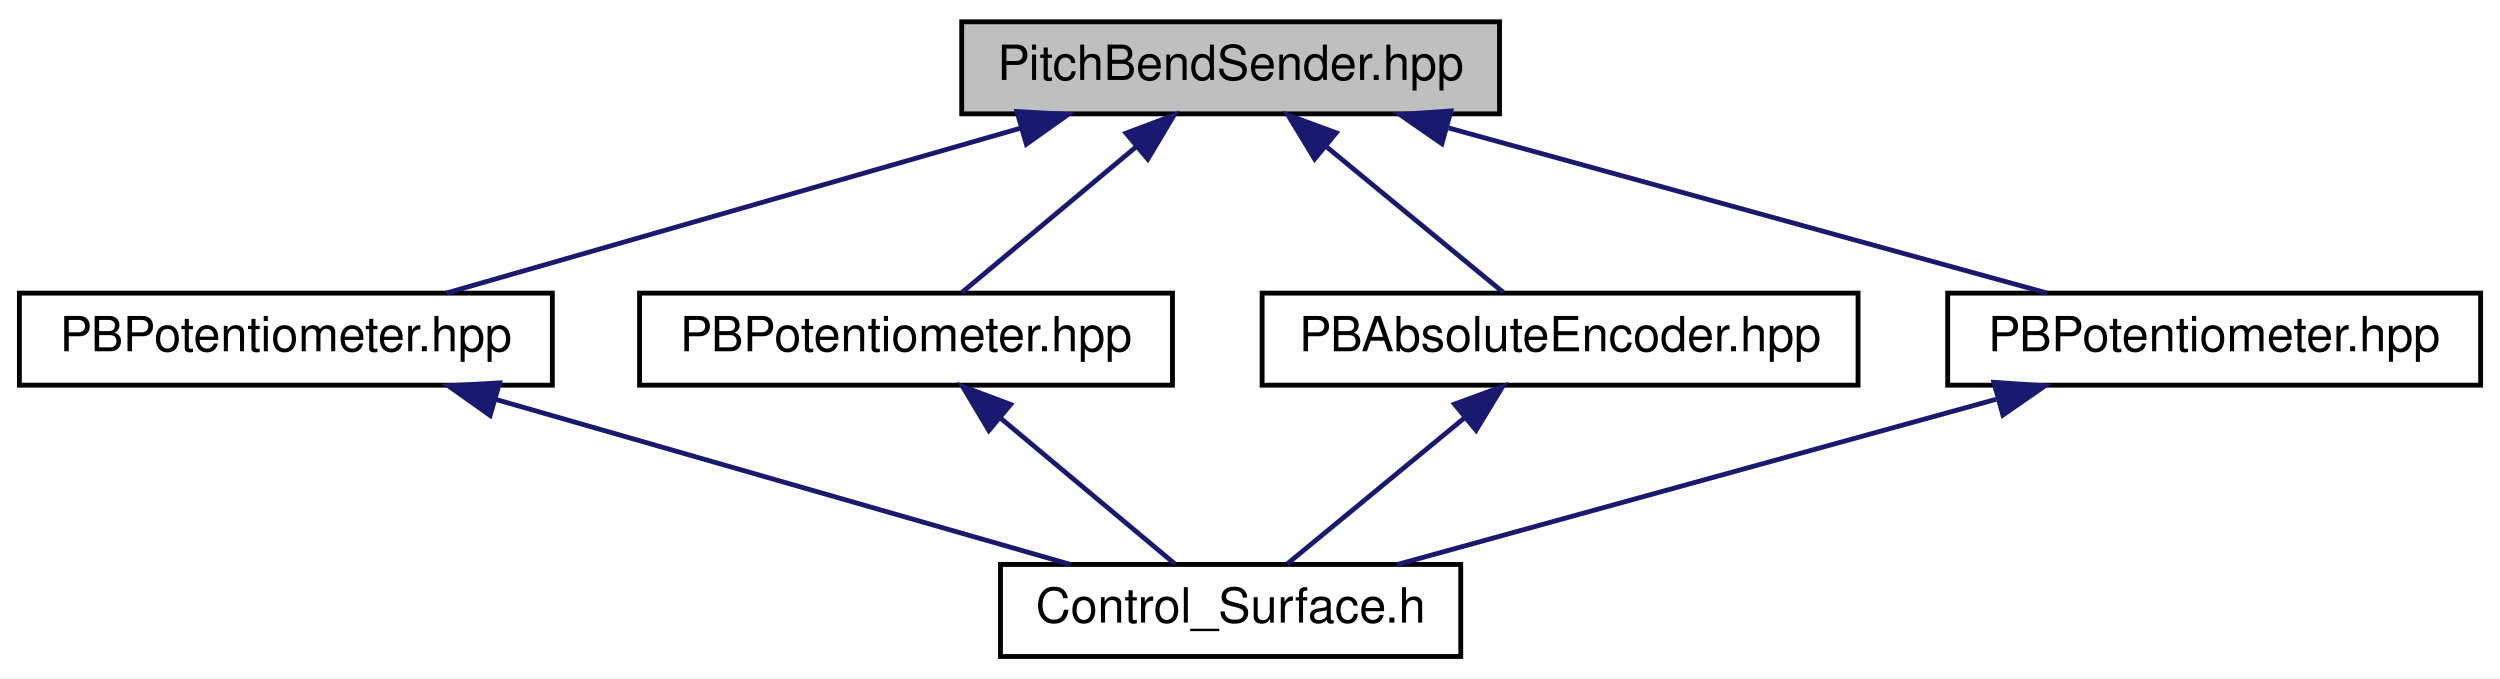
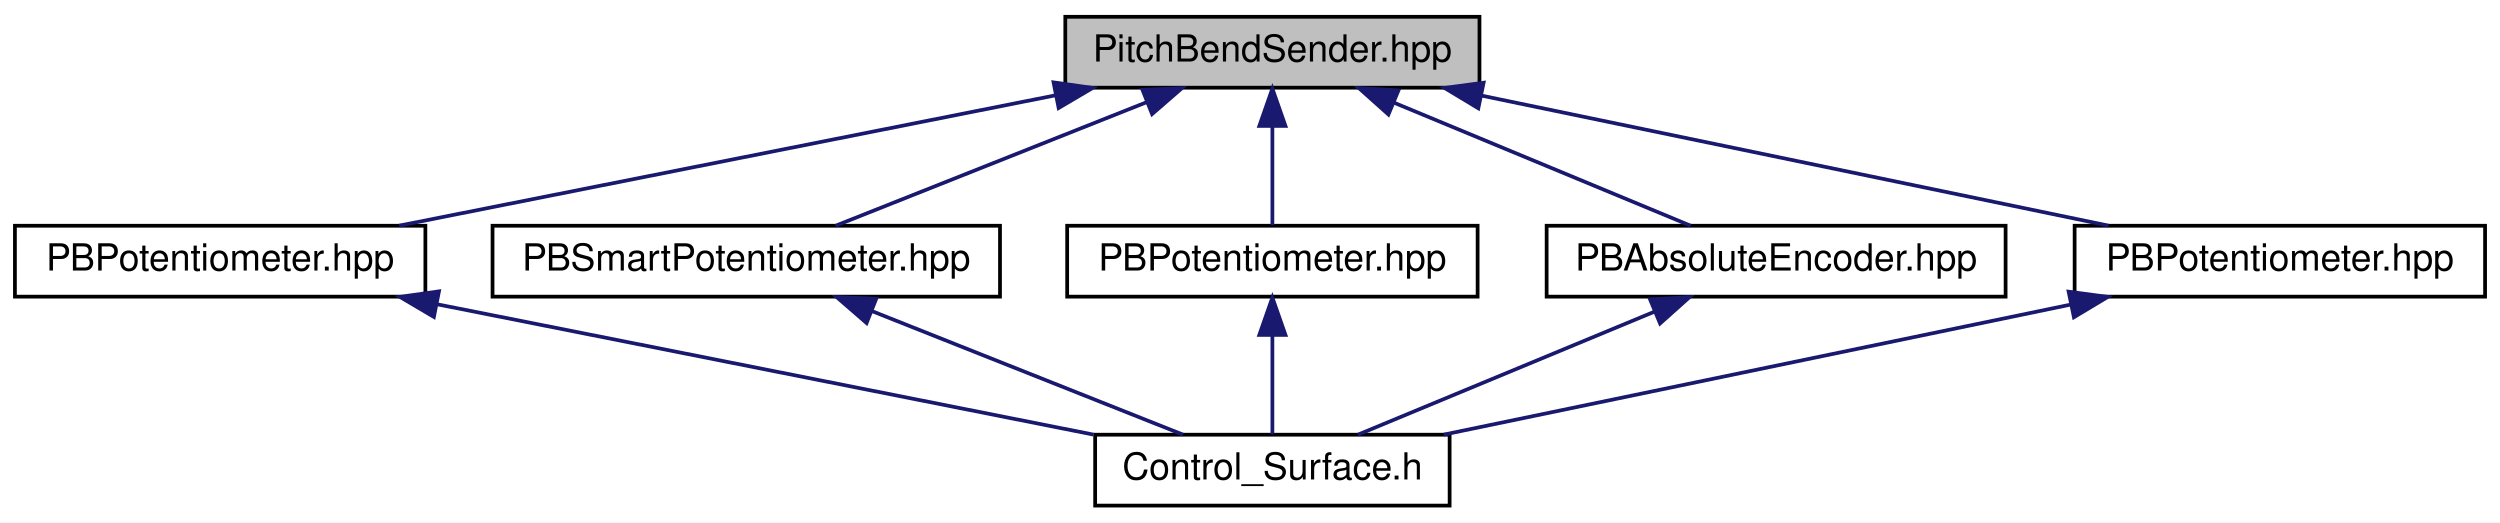
- <svg xmlns="http://www.w3.org/2000/svg" xmlns:xlink="http://www.w3.org/1999/xlink" width="516pt" height="140pt" viewBox="0.00 0.00 516.00 140.00">
+ <svg xmlns="http://www.w3.org/2000/svg" xmlns:xlink="http://www.w3.org/1999/xlink" width="670pt" height="140pt" viewBox="0.00 0.00 670.00 140.00">
  <g id="graph0" class="graph" transform="scale(1 1) rotate(0) translate(4 136)">
-     <polygon fill="#ffffff" stroke="transparent" points="-4,4 -4,-136 512,-136 512,4 -4,4" />
+     <polygon fill="#ffffff" stroke="transparent" points="-4,4 -4,-136 666,-136 666,4 -4,4" />
    <g id="node1" class="node">
      <g id="a_node1">
        <a xlink:title=" ">
-           <polygon fill="#bfbfbf" stroke="#000000" points="194.5,-112.5 194.5,-131.5 305.5,-131.5 305.5,-112.5 194.5,-112.5" />
-           <text text-anchor="middle" x="250" y="-119.5" font-family="Helvetica,sans-Serif" font-size="10.00" fill="#000000">PitchBendSender.hpp</text>
+           <polygon fill="#bfbfbf" stroke="#000000" points="281.5,-112.5 281.5,-131.5 392.5,-131.5 392.5,-112.5 281.5,-112.5" />
+           <text text-anchor="middle" x="337" y="-119.5" font-family="Helvetica,sans-Serif" font-size="10.00" fill="#000000">PitchBendSender.hpp</text>
        </a>
      </g>
    </g>
    <g id="node2" class="node">
      <g id="a_node2">
        <a xlink:href="../../d9/d99/Bankable_2PBPotentiometer_8hpp.html" target="_top" xlink:title=" ">
          <polygon fill="#ffffff" stroke="#000000" points="0,-56.5 0,-75.5 110,-75.5 110,-56.5 0,-56.5" />
          <text text-anchor="middle" x="55" y="-63.5" font-family="Helvetica,sans-Serif" font-size="10.00" fill="#000000">PBPotentiometer.hpp</text>
        </a>
      </g>
    </g>
    <g id="edge1" class="edge">
-       <path fill="none" stroke="#191970" d="M206.78,-109.588C170.954,-99.3 120.776,-84.889 88.084,-75.501" />
-       <polygon fill="#191970" stroke="#191970" points="205.901,-112.977 216.478,-112.373 207.833,-106.249 205.901,-112.977" />
+       <path fill="none" stroke="#191970" d="M278.77,-110.437C226.782,-100.113 151.554,-85.174 102.959,-75.524" />
+       <polygon fill="#191970" stroke="#191970" points="278.353,-113.922 288.843,-112.437 279.716,-107.056 278.353,-113.922" />
    </g>
    <g id="node4" class="node">
      <g id="a_node4">
-         <a xlink:href="../../da/df2/ManyAddresses_2PBPotentiometer_8hpp.html" target="_top" xlink:title=" ">
-           <polygon fill="#ffffff" stroke="#000000" points="128,-56.5 128,-75.5 238,-75.5 238,-56.5 128,-56.5" />
-           <text text-anchor="middle" x="183" y="-63.5" font-family="Helvetica,sans-Serif" font-size="10.00" fill="#000000">PBPotentiometer.hpp</text>
+         <a xlink:href="../../da/d6e/PBSmartPotentiometer_8hpp.html" target="_top" xlink:title=" ">
+           <polygon fill="#ffffff" stroke="#000000" points="128,-56.5 128,-75.5 264,-75.5 264,-56.5 128,-56.5" />
+           <text text-anchor="middle" x="196" y="-63.5" font-family="Helvetica,sans-Serif" font-size="10.00" fill="#000000">PBSmartPotentiometer.hpp</text>
        </a>
      </g>
    </g>
    <g id="edge3" class="edge">
-       <path fill="none" stroke="#191970" d="M230.432,-105.645C218.78,-95.906 204.392,-83.879 194.537,-75.643" />
-       <polygon fill="#191970" stroke="#191970" points="228.412,-108.518 238.329,-112.246 232.901,-103.147 228.412,-108.518" />
+       <path fill="none" stroke="#191970" d="M303.397,-108.654C277.684,-98.442 242.854,-84.609 219.923,-75.501" />
+       <polygon fill="#191970" stroke="#191970" points="302.175,-111.935 312.761,-112.373 304.759,-105.429 302.175,-111.935" />
    </g>
    <g id="node5" class="node">
      <g id="a_node5">
-         <a xlink:href="../../d9/d50/PBAbsoluteEncoder_8hpp.html" target="_top" xlink:title=" ">
-           <polygon fill="#ffffff" stroke="#000000" points="256.5,-56.5 256.5,-75.5 379.5,-75.5 379.5,-56.5 256.5,-56.5" />
-           <text text-anchor="middle" x="318" y="-63.5" font-family="Helvetica,sans-Serif" font-size="10.00" fill="#000000">PBAbsoluteEncoder.hpp</text>
+         <a xlink:href="../../da/df2/ManyAddresses_2PBPotentiometer_8hpp.html" target="_top" xlink:title=" ">
+           <polygon fill="#ffffff" stroke="#000000" points="282,-56.5 282,-75.5 392,-75.5 392,-56.5 282,-56.5" />
+           <text text-anchor="middle" x="337" y="-63.5" font-family="Helvetica,sans-Serif" font-size="10.00" fill="#000000">PBPotentiometer.hpp</text>
        </a>
      </g>
    </g>
    <g id="edge5" class="edge">
-       <path fill="none" stroke="#191970" d="M269.86,-105.645C281.686,-95.906 296.289,-83.879 306.291,-75.643" />
-       <polygon fill="#191970" stroke="#191970" points="267.339,-103.187 261.845,-112.246 271.789,-108.59 267.339,-103.187" />
+       <path fill="none" stroke="#191970" d="M337,-102.157C337,-93.155 337,-82.92 337,-75.643" />
+       <polygon fill="#191970" stroke="#191970" points="333.5,-102.246 337,-112.246 340.5,-102.246 333.5,-102.246" />
    </g>
    <g id="node6" class="node">
      <g id="a_node6">
-         <a xlink:href="../../d3/d74/PBPotentiometer_8hpp.html" target="_top" xlink:title=" ">
-           <polygon fill="#ffffff" stroke="#000000" points="398,-56.5 398,-75.5 508,-75.5 508,-56.5 398,-56.5" />
-           <text text-anchor="middle" x="453" y="-63.5" font-family="Helvetica,sans-Serif" font-size="10.00" fill="#000000">PBPotentiometer.hpp</text>
+         <a xlink:href="../../d9/d50/PBAbsoluteEncoder_8hpp.html" target="_top" xlink:title=" ">
+           <polygon fill="#ffffff" stroke="#000000" points="410.5,-56.5 410.5,-75.5 533.5,-75.5 533.5,-56.5 410.5,-56.5" />
+           <text text-anchor="middle" x="472" y="-63.5" font-family="Helvetica,sans-Serif" font-size="10.00" fill="#000000">PBAbsoluteEncoder.hpp</text>
        </a>
      </g>
    </g>
    <g id="edge7" class="edge">
-       <path fill="none" stroke="#191970" d="M294.993,-109.588C332.289,-99.3 384.526,-84.889 418.558,-75.501" />
-       <polygon fill="#191970" stroke="#191970" points="293.606,-106.34 284.897,-112.373 295.468,-113.088 293.606,-106.34" />
+       <path fill="none" stroke="#191970" d="M369.499,-108.519C394.085,-98.32 427.237,-84.569 449.096,-75.501" />
+       <polygon fill="#191970" stroke="#191970" points="368.103,-105.309 360.207,-112.373 370.785,-111.775 368.103,-105.309" />
+     </g>
+     <g id="node7" class="node">
+       <g id="a_node7">
+         <a xlink:href="../../d3/d74/PBPotentiometer_8hpp.html" target="_top" xlink:title=" ">
+           <polygon fill="#ffffff" stroke="#000000" points="552,-56.5 552,-75.5 662,-75.5 662,-56.5 552,-56.5" />
+           <text text-anchor="middle" x="607" y="-63.5" font-family="Helvetica,sans-Serif" font-size="10.00" fill="#000000">PBPotentiometer.hpp</text>
+         </a>
+       </g>
+     </g>
+     <g id="edge9" class="edge">
+       <path fill="none" stroke="#191970" d="M393.064,-110.372C442.828,-100.05 514.652,-85.154 561.082,-75.524" />
+       <polygon fill="#191970" stroke="#191970" points="392.189,-106.979 383.108,-112.437 393.61,-113.833 392.189,-106.979" />
    </g>
    <g id="node3" class="node">
      <g id="a_node3">
        <a xlink:href="../../db/dbf/Control__Surface_8h.html" target="_top" xlink:title="The main header file that includes all Control-Surface header files.">
-           <polygon fill="#ffffff" stroke="#000000" points="202.5,-.5 202.5,-19.5 297.5,-19.5 297.5,-.5 202.5,-.5" />
-           <text text-anchor="middle" x="250" y="-7.5" font-family="Helvetica,sans-Serif" font-size="10.00" fill="#000000">Control_Surface.h</text>
+           <polygon fill="#ffffff" stroke="#000000" points="289.5,-.5 289.5,-19.5 384.5,-19.5 384.5,-.5 289.5,-.5" />
+           <text text-anchor="middle" x="337" y="-7.5" font-family="Helvetica,sans-Serif" font-size="10.00" fill="#000000">Control_Surface.h</text>
        </a>
      </g>
    </g>
    <g id="edge2" class="edge">
-       <path fill="none" stroke="#191970" d="M98.22,-53.588C134.046,-43.3 184.224,-28.89 216.916,-19.501" />
-       <polygon fill="#191970" stroke="#191970" points="97.167,-50.249 88.522,-56.373 99.099,-56.977 97.167,-50.249" />
+       <path fill="none" stroke="#191970" d="M113.23,-54.437C165.218,-44.113 240.446,-29.174 289.041,-19.524" />
+       <polygon fill="#191970" stroke="#191970" points="112.284,-51.056 103.157,-56.437 113.647,-57.922 112.284,-51.056" />
    </g>
    <g id="edge4" class="edge">
-       <path fill="none" stroke="#191970" d="M202.568,-49.645C214.22,-39.906 228.608,-27.88 238.463,-19.643" />
-       <polygon fill="#191970" stroke="#191970" points="200.099,-47.147 194.671,-56.245 204.588,-52.518 200.099,-47.147" />
+       <path fill="none" stroke="#191970" d="M229.603,-52.654C255.316,-42.442 290.146,-28.609 313.077,-19.501" />
+       <polygon fill="#191970" stroke="#191970" points="228.241,-49.429 220.239,-56.373 230.825,-55.935 228.241,-49.429" />
    </g>
    <g id="edge6" class="edge">
-       <path fill="none" stroke="#191970" d="M298.14,-49.645C286.314,-39.906 271.711,-27.88 261.709,-19.643" />
-       <polygon fill="#191970" stroke="#191970" points="296.211,-52.59 306.155,-56.245 300.661,-47.187 296.211,-52.59" />
+       <path fill="none" stroke="#191970" d="M337,-46.157C337,-37.155 337,-26.92 337,-19.643" />
+       <polygon fill="#191970" stroke="#191970" points="333.5,-46.245 337,-56.245 340.5,-46.246 333.5,-46.245" />
    </g>
    <g id="edge8" class="edge">
-       <path fill="none" stroke="#191970" d="M408.007,-53.588C370.711,-43.3 318.474,-28.89 284.442,-19.501" />
-       <polygon fill="#191970" stroke="#191970" points="407.532,-57.088 418.103,-56.373 409.394,-50.34 407.532,-57.088" />
+       <path fill="none" stroke="#191970" d="M439.501,-52.519C414.915,-42.32 381.763,-28.569 359.904,-19.501" />
+       <polygon fill="#191970" stroke="#191970" points="438.215,-55.775 448.793,-56.373 440.897,-49.309 438.215,-55.775" />
+     </g>
+     <g id="edge10" class="edge">
+       <path fill="none" stroke="#191970" d="M550.936,-54.372C501.172,-44.05 429.348,-29.154 382.918,-19.524" />
+       <polygon fill="#191970" stroke="#191970" points="550.39,-57.833 560.892,-56.437 551.811,-50.979 550.39,-57.833" />
    </g>
  </g>
</svg>
